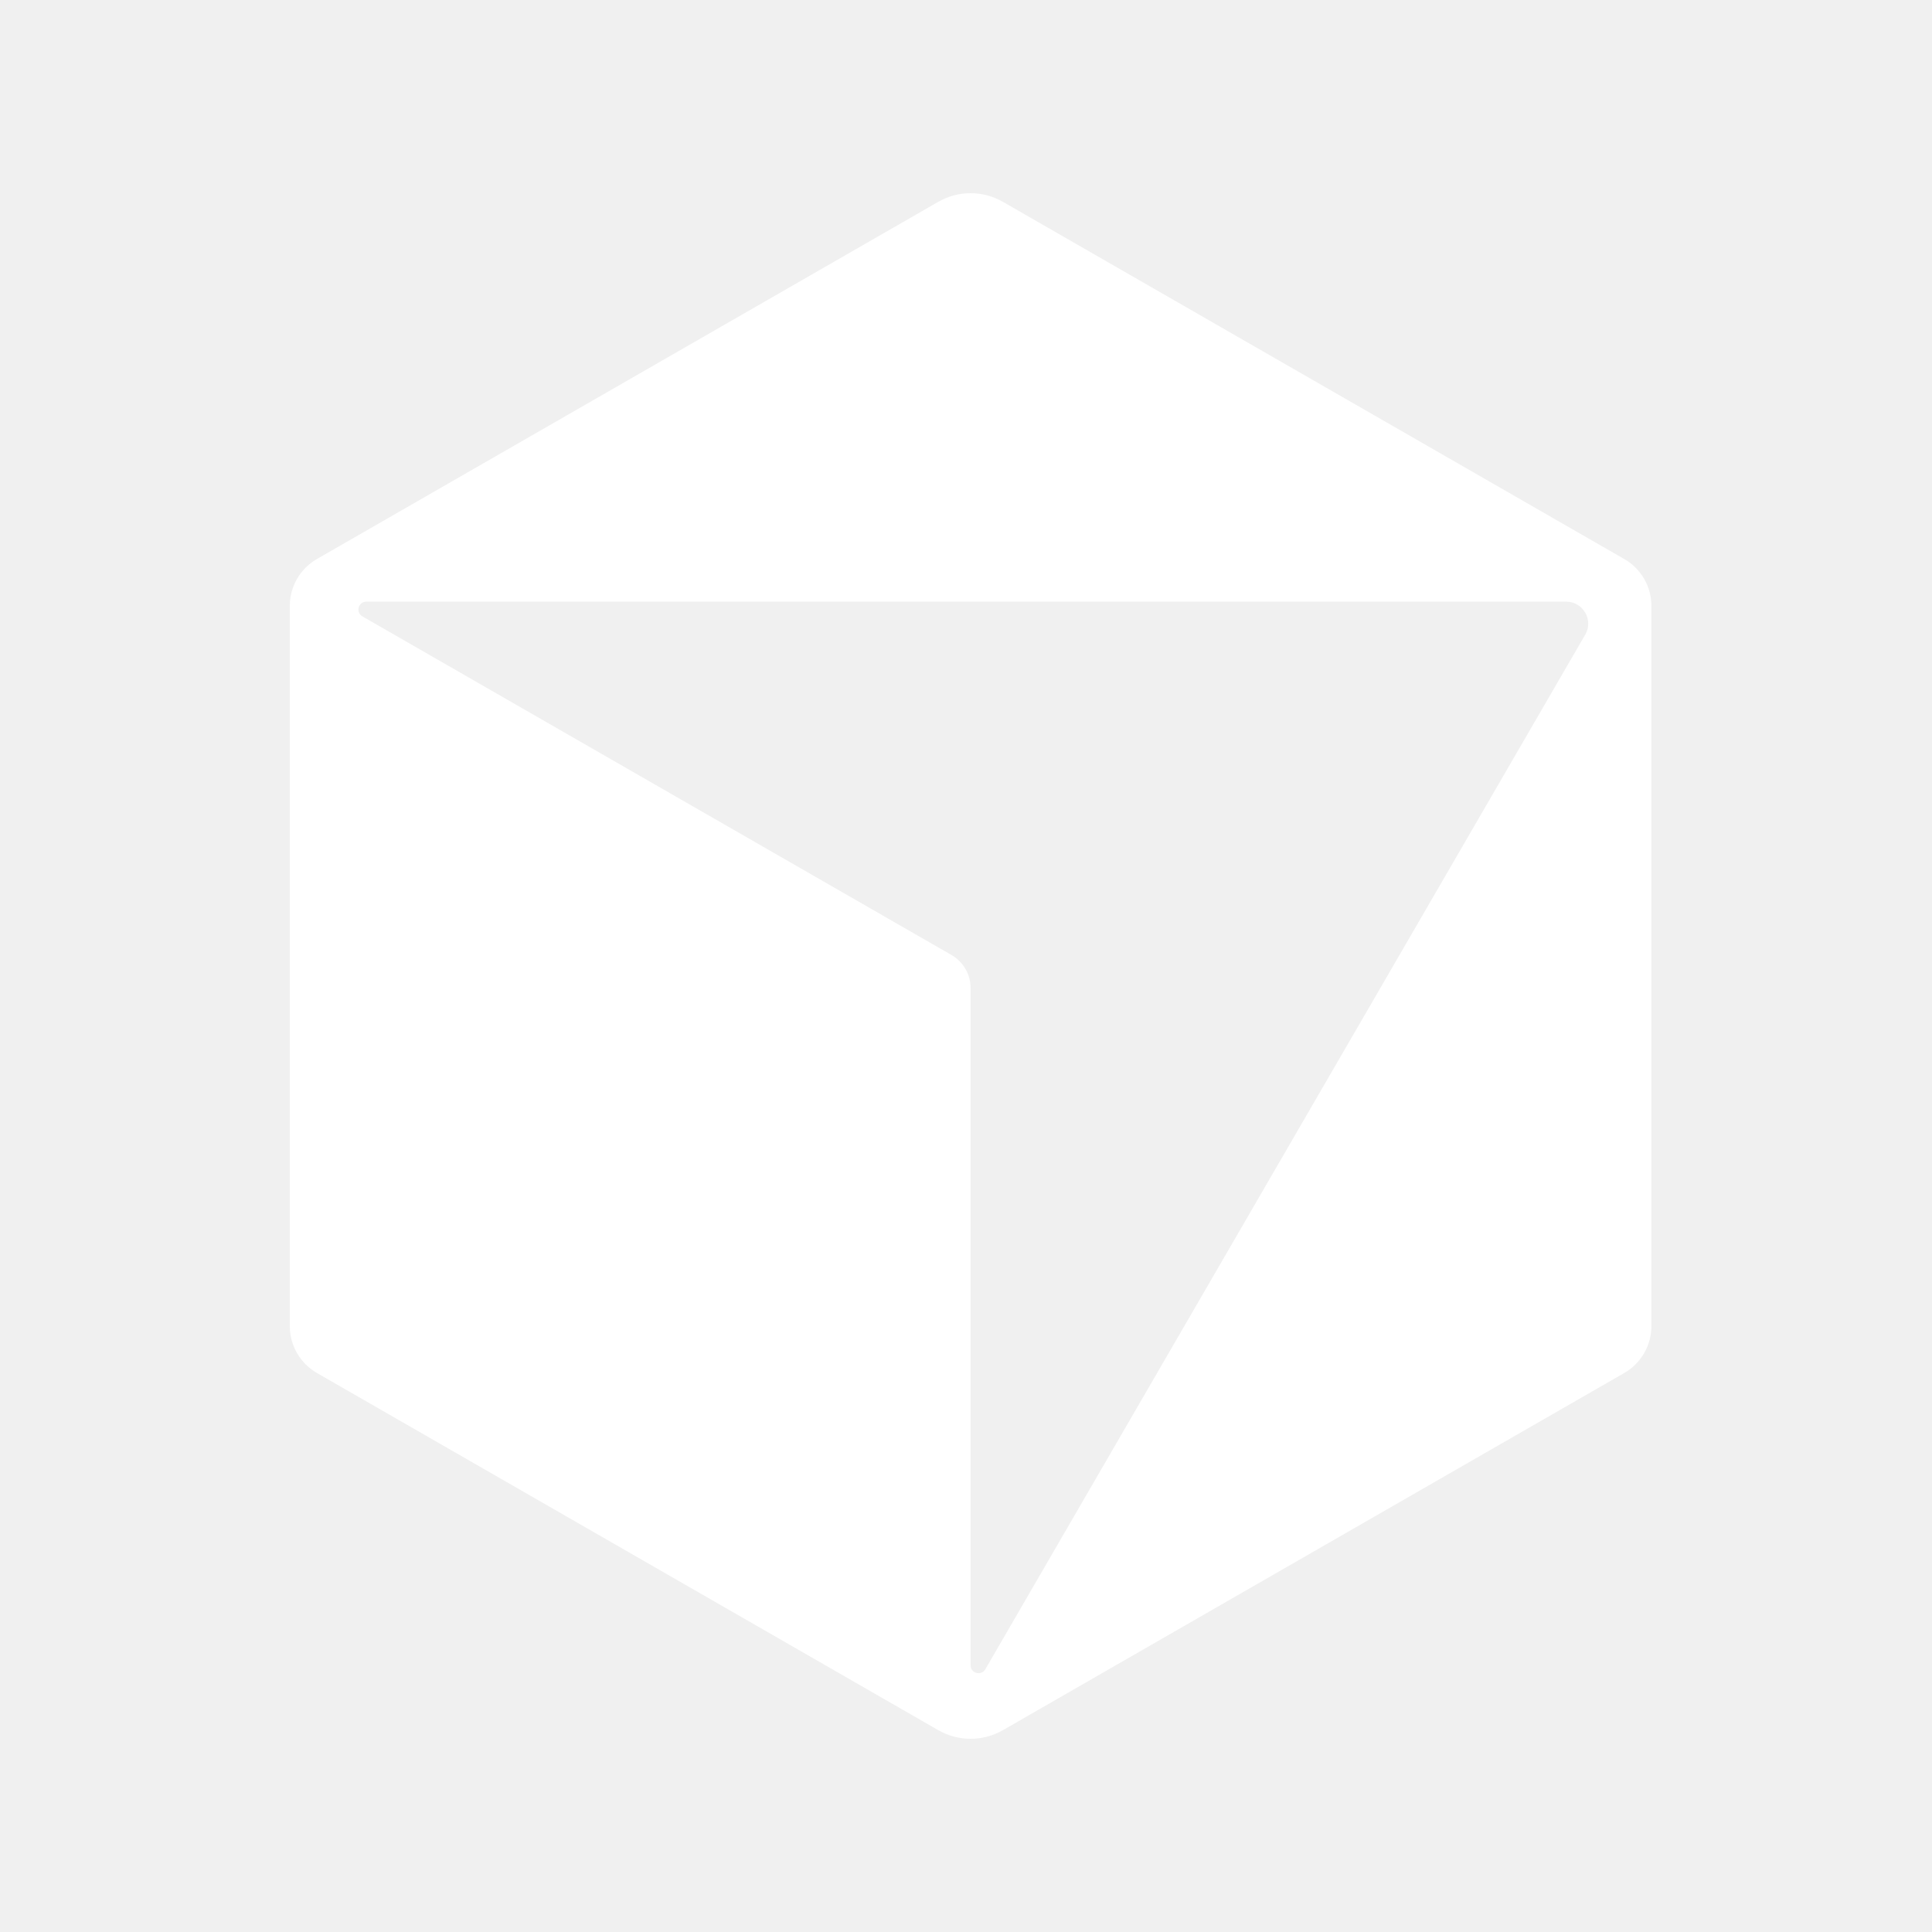
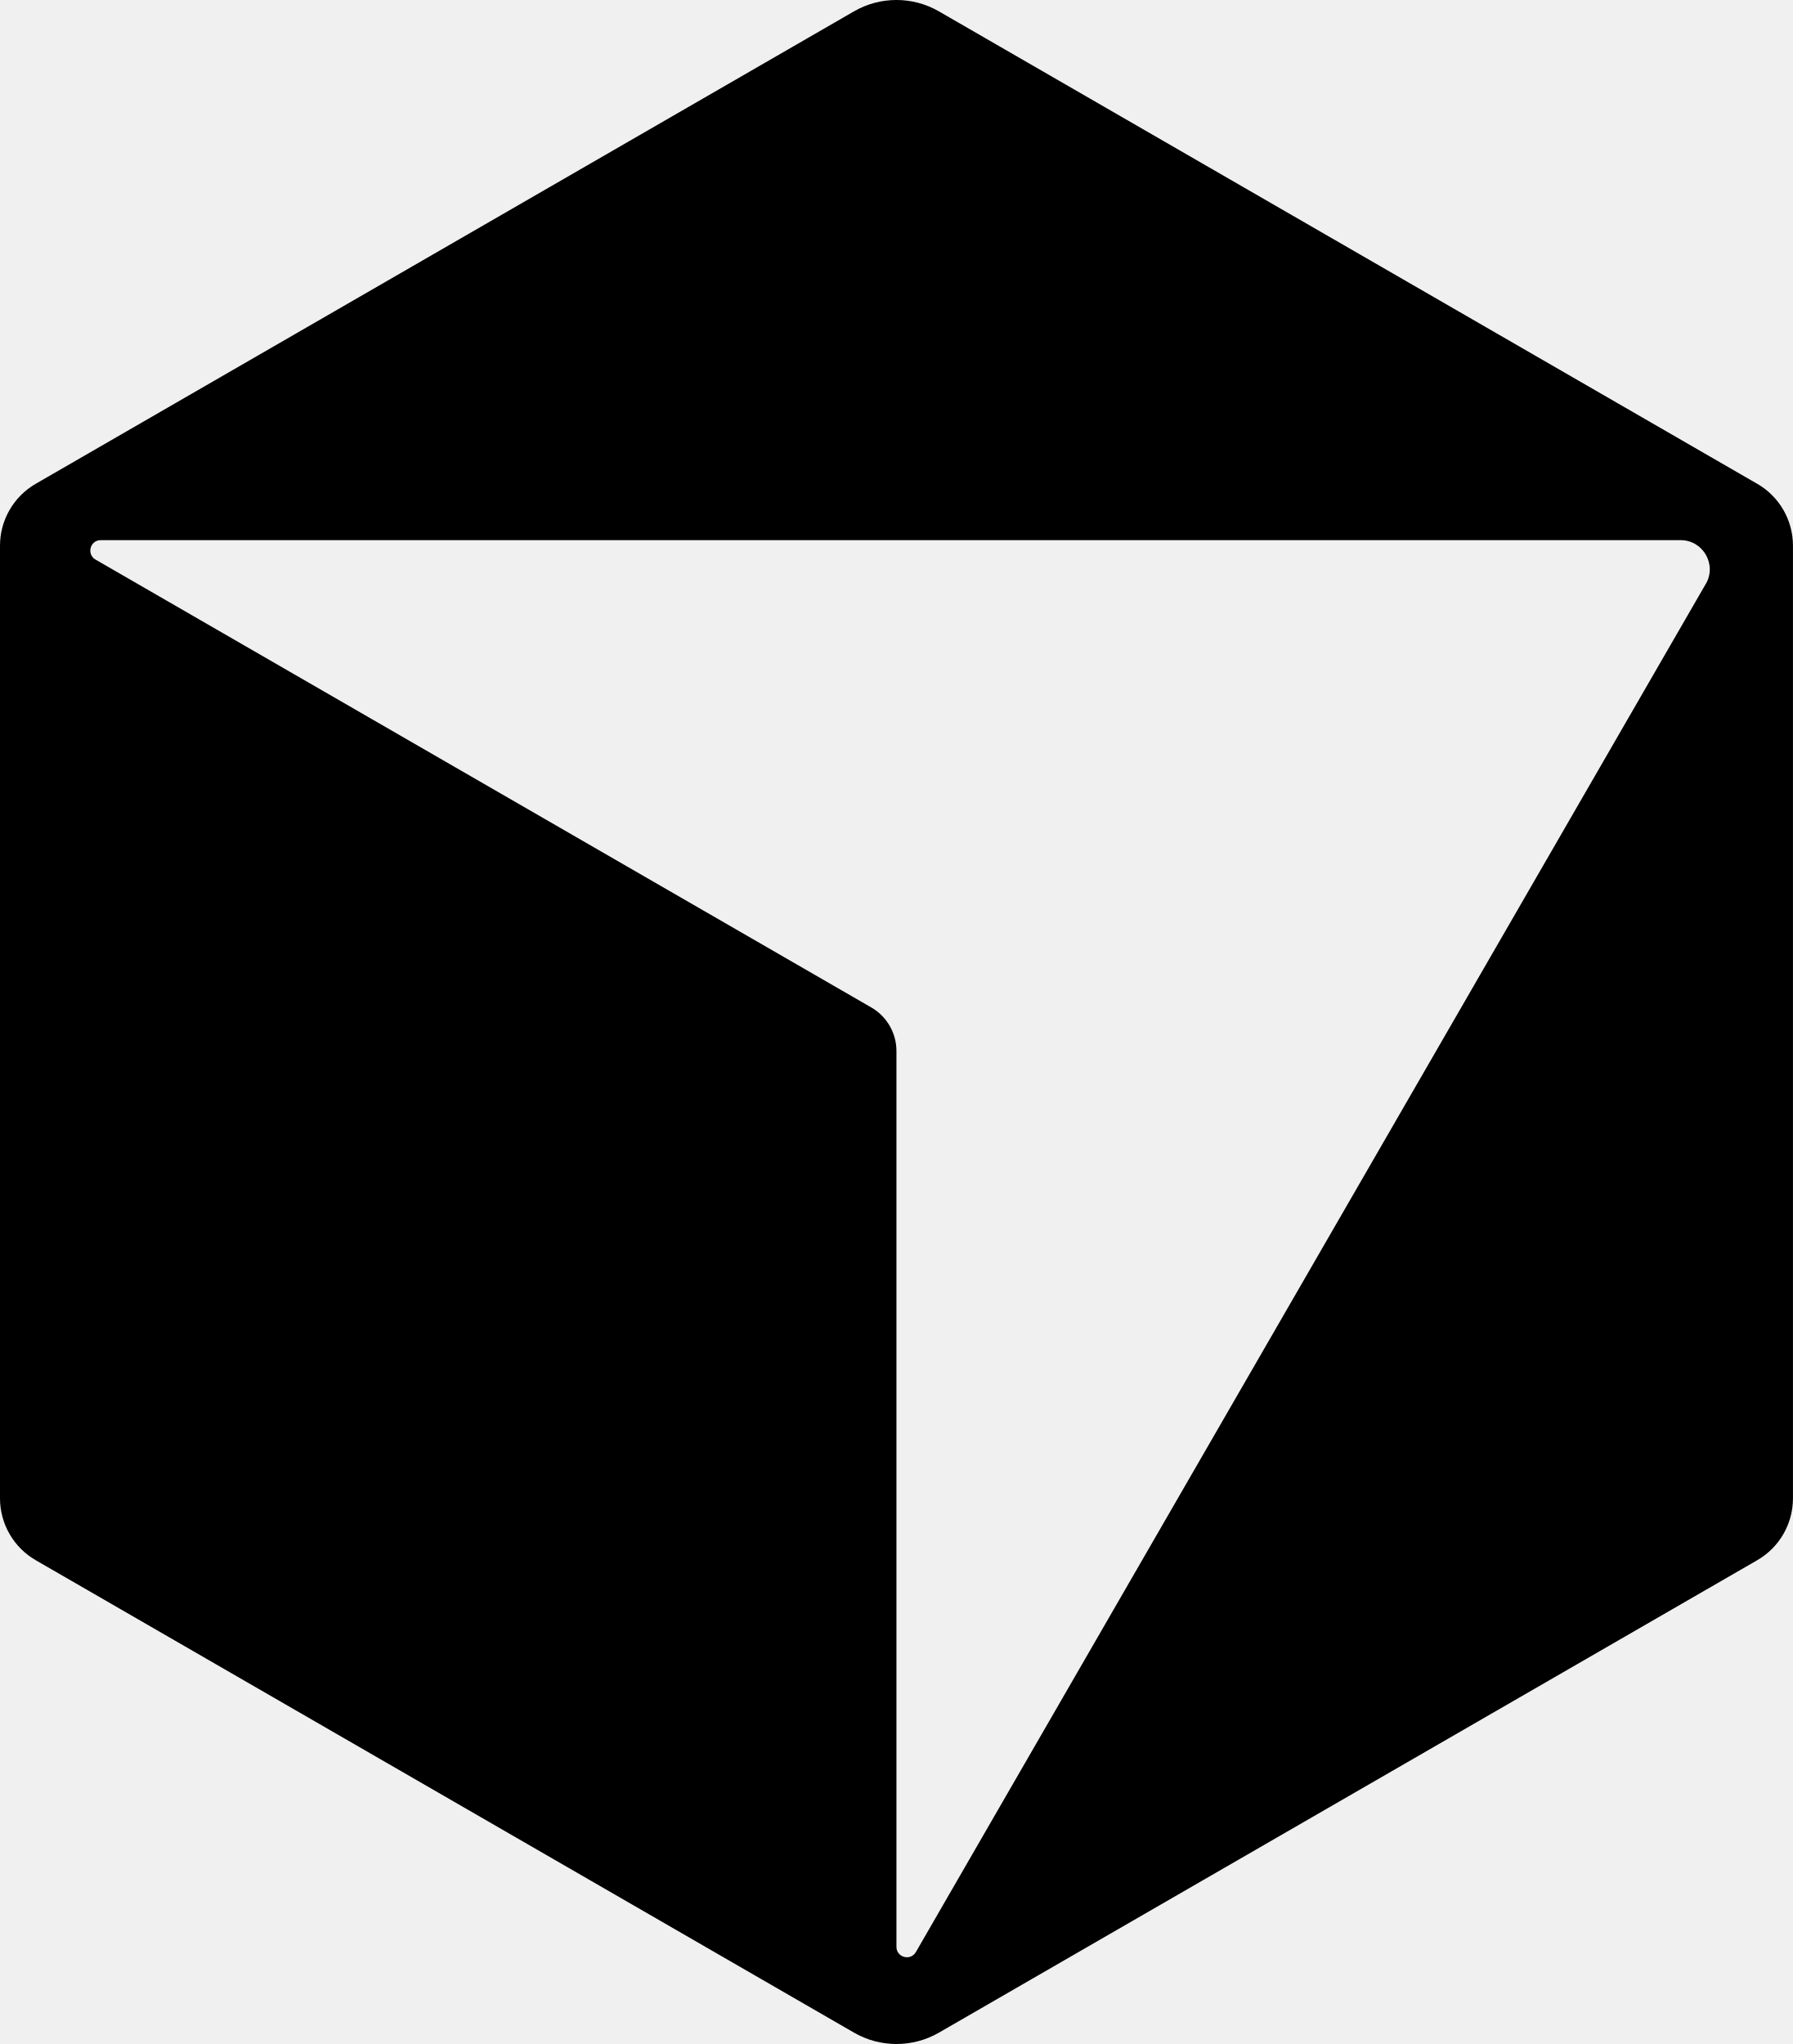
- <svg xmlns="http://www.w3.org/2000/svg" width="100" height="100" viewBox="0 0 100 100" fill="none">
-   <path d="M84.07 28.935L51.907 10.445C50.874 9.852 49.599 9.852 48.567 10.445L16.404 28.935C15.536 29.434 15 30.358 15 31.358V68.642C15 69.642 15.536 70.566 16.404 71.065L48.568 89.555C49.601 90.148 50.875 90.148 51.908 89.555L84.072 71.065C84.94 70.566 85.476 69.642 85.476 68.642V31.358C85.476 30.358 84.94 29.434 84.072 28.935H84.07ZM82.05 32.852L51.001 86.4C50.791 86.761 50.237 86.614 50.237 86.196V51.133C50.237 50.432 49.861 49.784 49.251 49.432L18.755 31.902C18.393 31.693 18.541 31.141 18.961 31.141H81.059C81.941 31.141 82.493 32.093 82.052 32.853H82.05V32.852Z" fill="white" />
+ <svg xmlns="http://www.w3.org/2000/svg" viewBox="0 0 466.73 532.09">
+   <path d="M457.43,125.94L244.42,2.96c-6.84-3.95-15.28-3.95-22.12,0L9.3,125.94c-5.75,3.32-9.3,9.46-9.3,16.11v247.99c0,6.65,3.55,12.79,9.3,16.11l213.01,122.98c6.84,3.95,15.28,3.95,22.12,0l213.01-122.98c5.75-3.32,9.3-9.46,9.3-16.11v-247.99c0-6.65-3.55-12.79-9.3-16.11h-.01ZM444.05,151.99l-205.63,356.16c-1.39,2.4-5.06,1.42-5.06-1.36v-233.21c0-4.66-2.49-8.97-6.53-11.31L24.87,145.67c-2.4-1.39-1.42-5.06,1.36-5.06h411.26c5.84,0,9.49,6.33,6.57,11.39h-.01Z" fill="currentColor" />
</svg>
